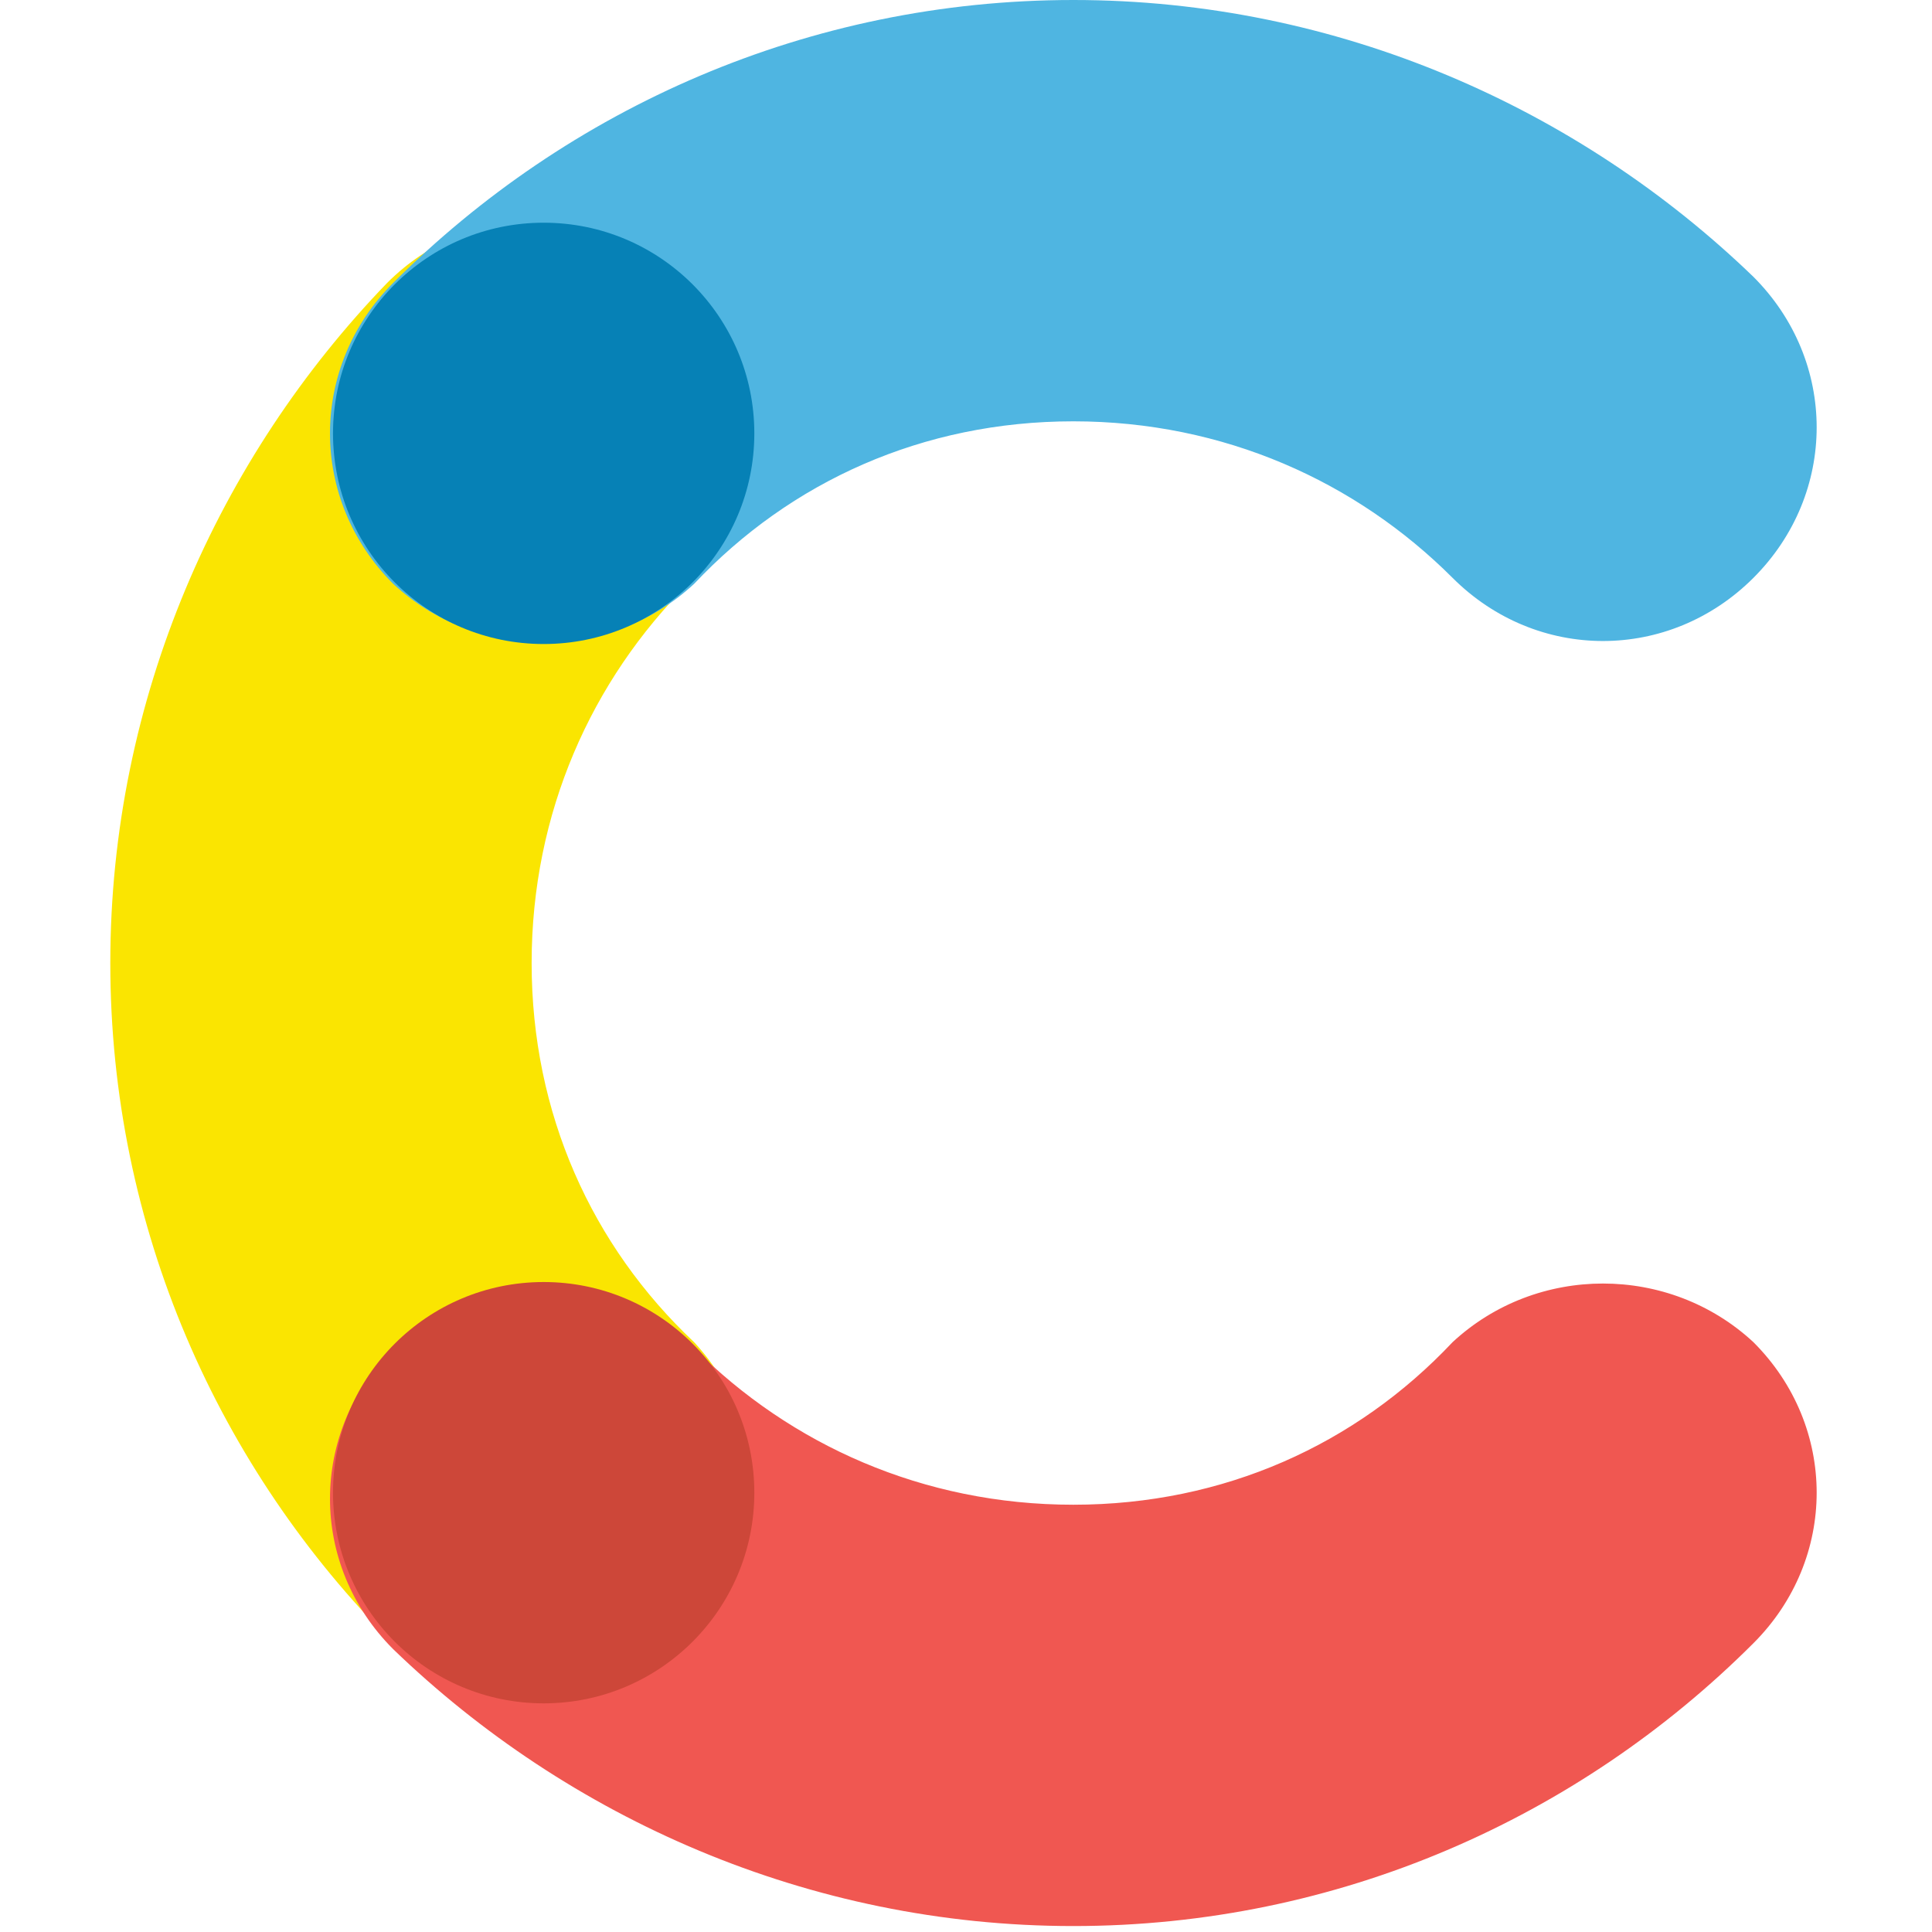
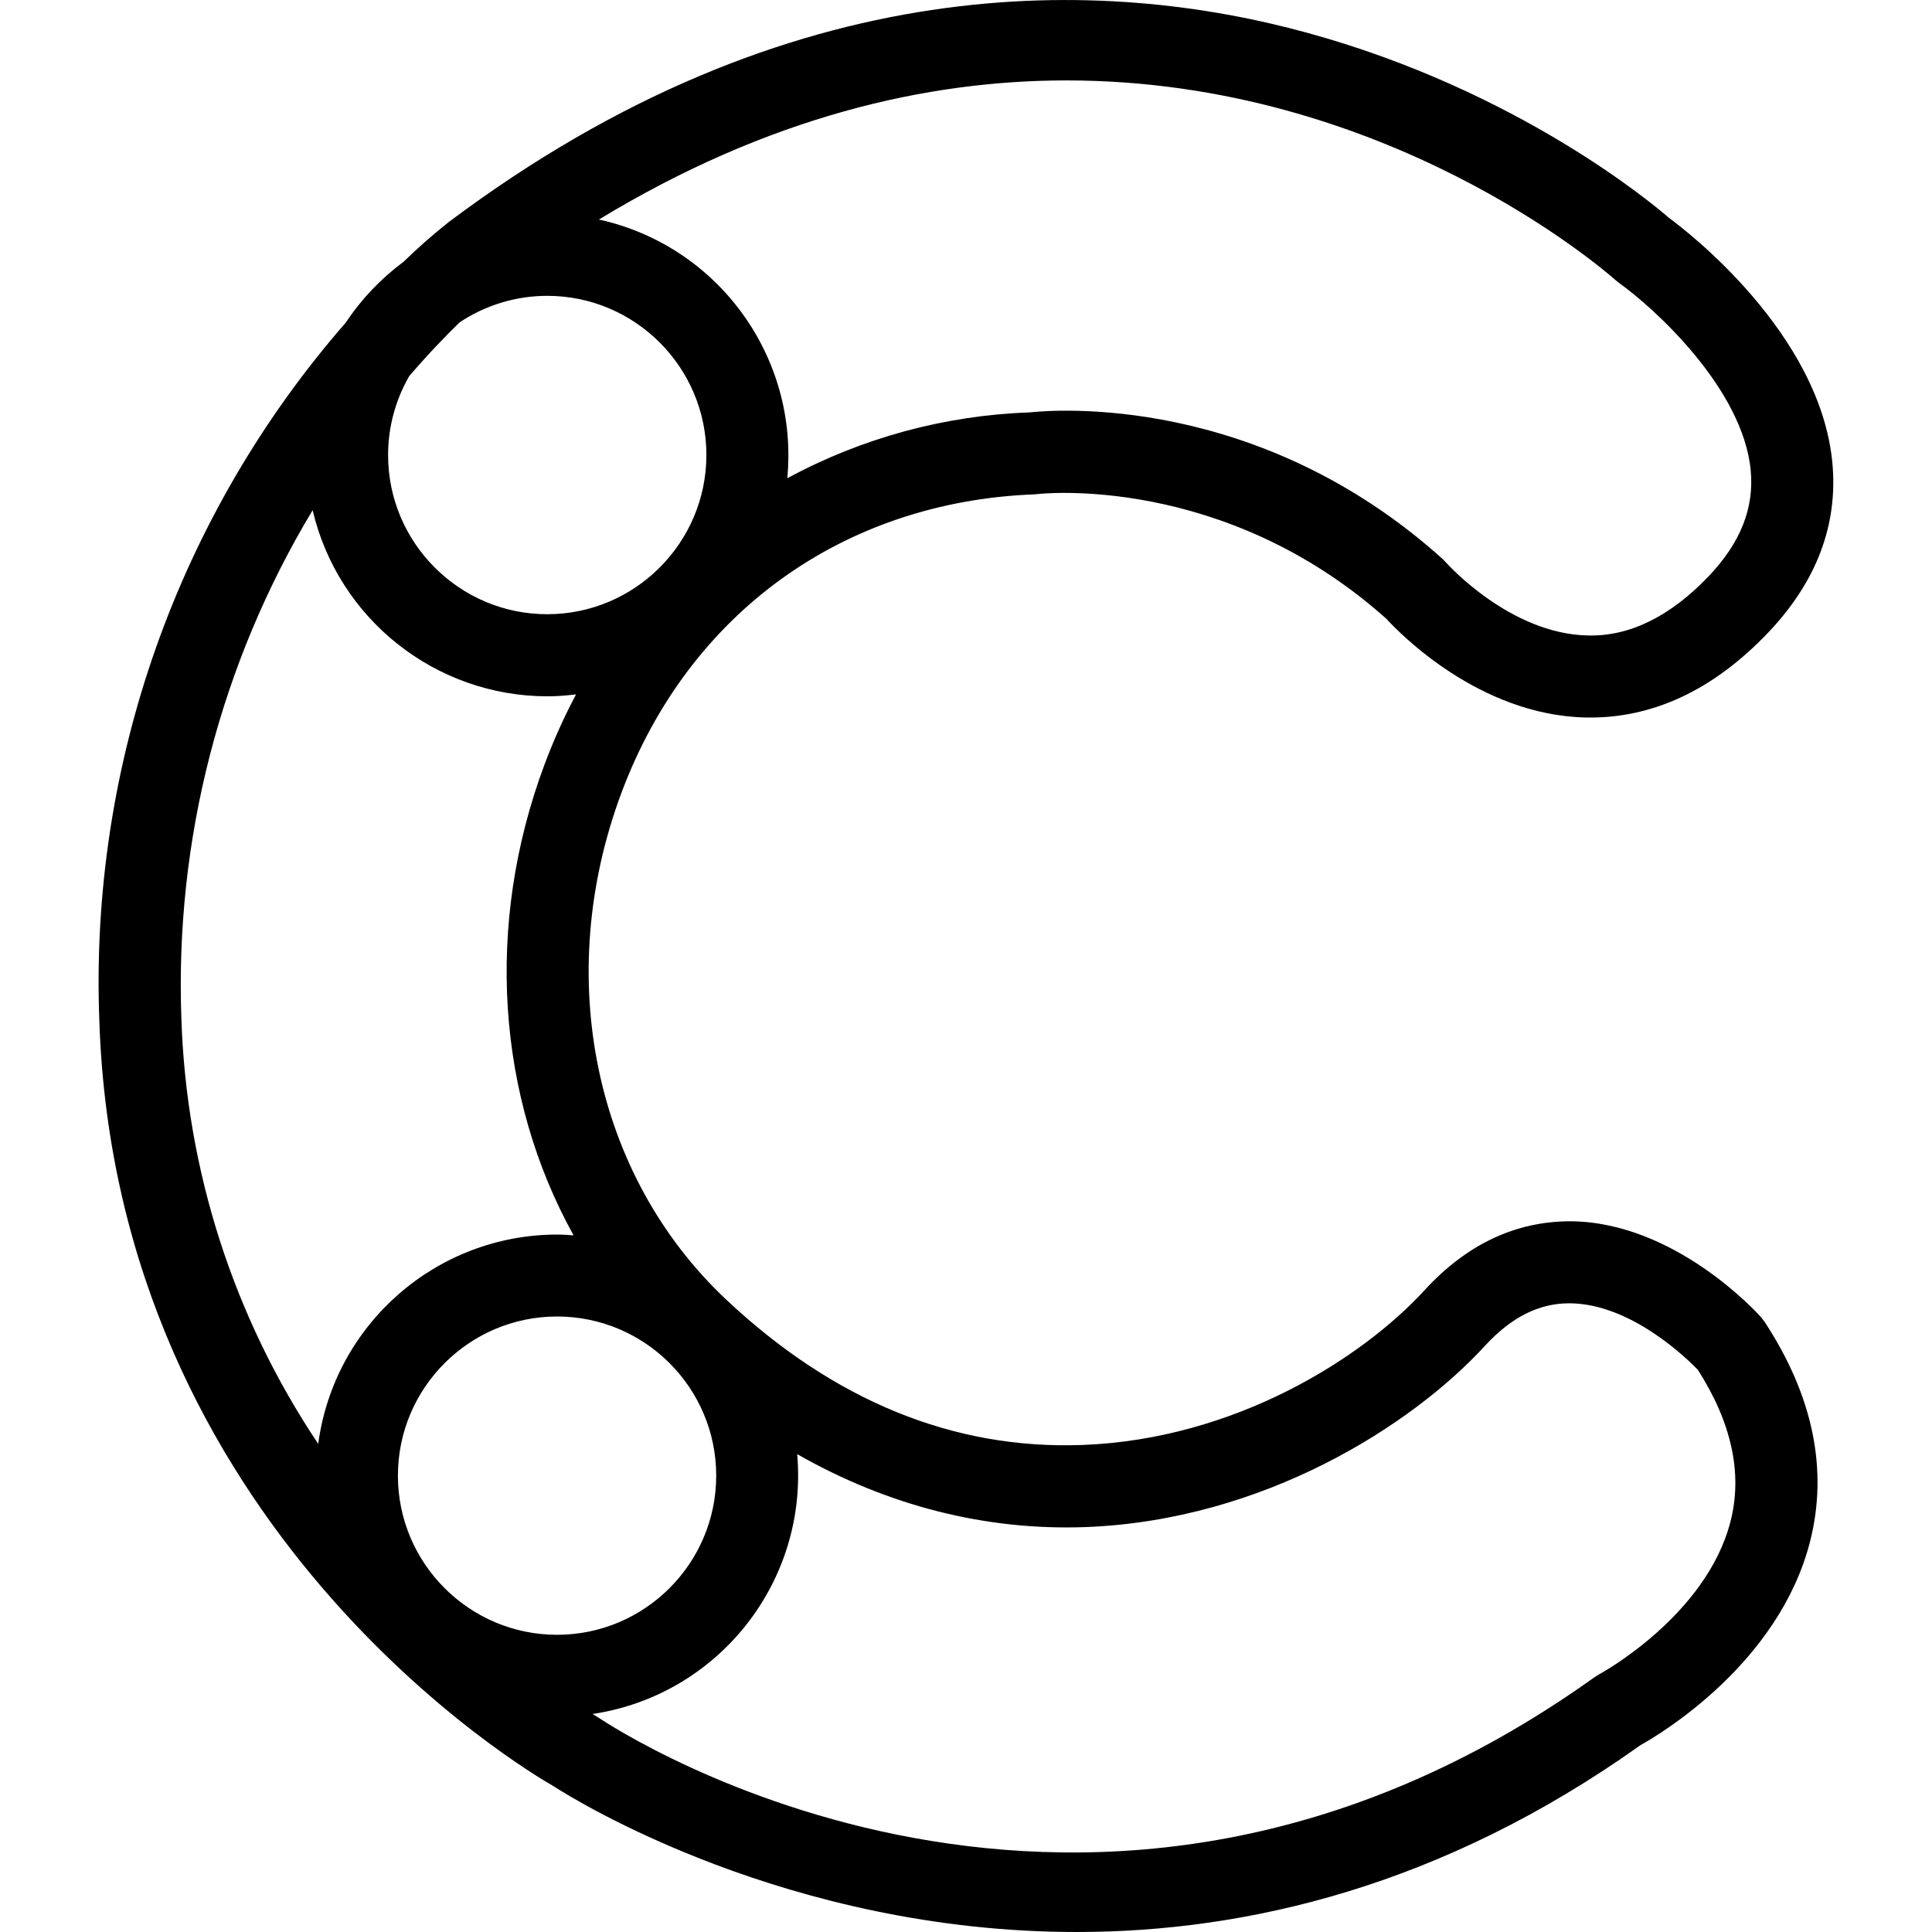
- <svg xmlns="http://www.w3.org/2000/svg" width="800px" height="800px" viewBox="-16.5 0 289 289" version="1.1" preserveAspectRatio="xMidYMid">
-   <g>
-     <path d="M87.333,200.777 C72.027,186.371 63.024,166.564 63.024,144.055 C63.024,121.546 72.027,101.739 86.433,87.333 C99.038,74.729 99.038,54.921 86.433,42.316 C73.828,29.711 54.021,29.711 41.416,42.316 C16.206,68.426 0,104.44 0,144.055 C0,183.67 16.206,219.684 42.316,245.794 C54.921,258.399 74.729,258.399 87.333,245.794 C99.038,233.189 99.038,213.381 87.333,200.777 Z" fill="#FAE501">
- 
- </path>
-     <path d="M87.333,87.333 C101.739,72.027 121.546,63.024 144.055,63.024 C166.564,63.024 186.371,72.027 200.777,86.433 C213.381,99.038 233.189,99.038 245.794,86.433 C258.399,73.828 258.399,54.021 245.794,41.416 C219.684,16.206 183.67,0 144.055,0 C104.44,0 68.426,16.206 42.316,42.316 C29.711,54.921 29.711,74.729 42.316,87.333 C54.921,99.038 74.729,99.038 87.333,87.333 Z" fill="#4FB5E1">
- 
- </path>
-     <path d="M200.777,200.777 C186.371,216.082 166.564,225.086 144.055,225.086 C121.546,225.086 101.739,216.082 87.333,201.677 C74.729,189.072 54.921,189.072 42.316,201.677 C29.711,214.282 29.711,234.089 42.316,246.694 C68.426,271.904 104.44,288.11 144.055,288.11 C183.67,288.11 219.684,271.904 245.794,245.794 C258.399,233.189 258.399,213.381 245.794,200.777 C233.189,189.072 213.381,189.072 200.777,200.777 Z" fill="#F05751">
- 
- </path>
-     <ellipse fill="#0681B6" cx="64.825" cy="64.825" rx="31.512" ry="31.512">
- 
- </ellipse>
-     <ellipse fill="#CD4739" cx="64.825" cy="223.285" rx="31.512" ry="31.512">
- 
- </ellipse>
-   </g>
+ <svg xmlns="http://www.w3.org/2000/svg" fill="#000000" width="800px" height="800px" viewBox="0 0 24 24" role="img">
+   <path d="M21.875 16.361c-.043-.048-1.067-1.18-2.365-1.19-.68 0-1.288.283-1.815.858-.773.842-2.35 1.85-4.25 1.921-1.598.059-3.085-.548-4.423-1.805-1.644-1.544-2.155-4.016-1.302-6.297.834-2.23 2.752-3.616 5.131-3.707l.044-.004c.024-.003 2.302-.258 4.325 1.548.17.185 1.154 1.197 2.475 1.228.823.018 1.586-.336 2.27-1.055.602-.632.87-1.342.797-2.112-.154-1.61-1.806-2.876-2.03-3.04-.212-.184-1.878-1.578-4.476-2.294-2.52-.695-6.42-.853-10.685 2.349a7.31 7.31 0 0 0-.557.49c-.28.208-.523.462-.716.753a12.469 12.469 0 0 0-3.064 8.677c.207 6.283 5.265 9.293 5.646 9.51.262.17 2.906 1.81 6.495 1.809 2.106 0 4.538-.565 7.005-2.322.248-.138 1.714-1.012 2.103-2.52.23-.894.042-1.815-.562-2.737l-.046-.06zm-16.932 1.97c0-1.09.887-1.977 1.977-1.977s1.977.886 1.977 1.977c0 1.09-.887 1.977-1.977 1.977s-1.977-.887-1.977-1.977zm.139-13.657c.236-.275.451-.498.628-.67a1.965 1.965 0 0 1 1.088-.329c1.09 0 1.977.887 1.977 1.977S7.888 7.63 6.798 7.63s-1.977-.887-1.977-1.977c0-.356.096-.69.261-.978zM13.249.999c3.954 0 6.657 2.336 6.826 2.486l.043.034c.42.3 1.532 1.301 1.63 2.324.044.469-.126.898-.52 1.313-.477.5-.983.752-1.504.738-.964-.019-1.743-.887-1.76-.905l-.042-.044c-2.292-2.063-4.83-1.855-5.13-1.822a6.82 6.82 0 0 0-3.012.818 3 3 0 0 0-2.34-3.214C9.543 1.45 11.516.999 13.248.999zM3.884 6.34a3 3 0 0 0 2.914 2.31c.122 0 .24-.01.358-.024a7.336 7.336 0 0 0-.39.866c-.75 2.003-.59 4.14.359 5.854-.068-.005-.136-.01-.205-.01a2.999 2.999 0 0 0-2.967 2.6 10.075 10.075 0 0 1-1.7-5.288 11.43 11.43 0 0 1 1.63-6.309zM21.497 18.9c-.3 1.174-1.615 1.89-1.627 1.896l-.058.036c-6.287 4.499-12.137.667-12.382.502l-.036-.022a2.848 2.848 0 0 1-.034-.02 2.998 2.998 0 0 0 2.543-3.228c1.124.64 2.336.951 3.58.906 2.214-.083 4.057-1.264 4.962-2.25.327-.356.67-.53 1.048-.53h.005c.762.004 1.46.688 1.593.826.421.658.558 1.291.406 1.884z" />
</svg>
